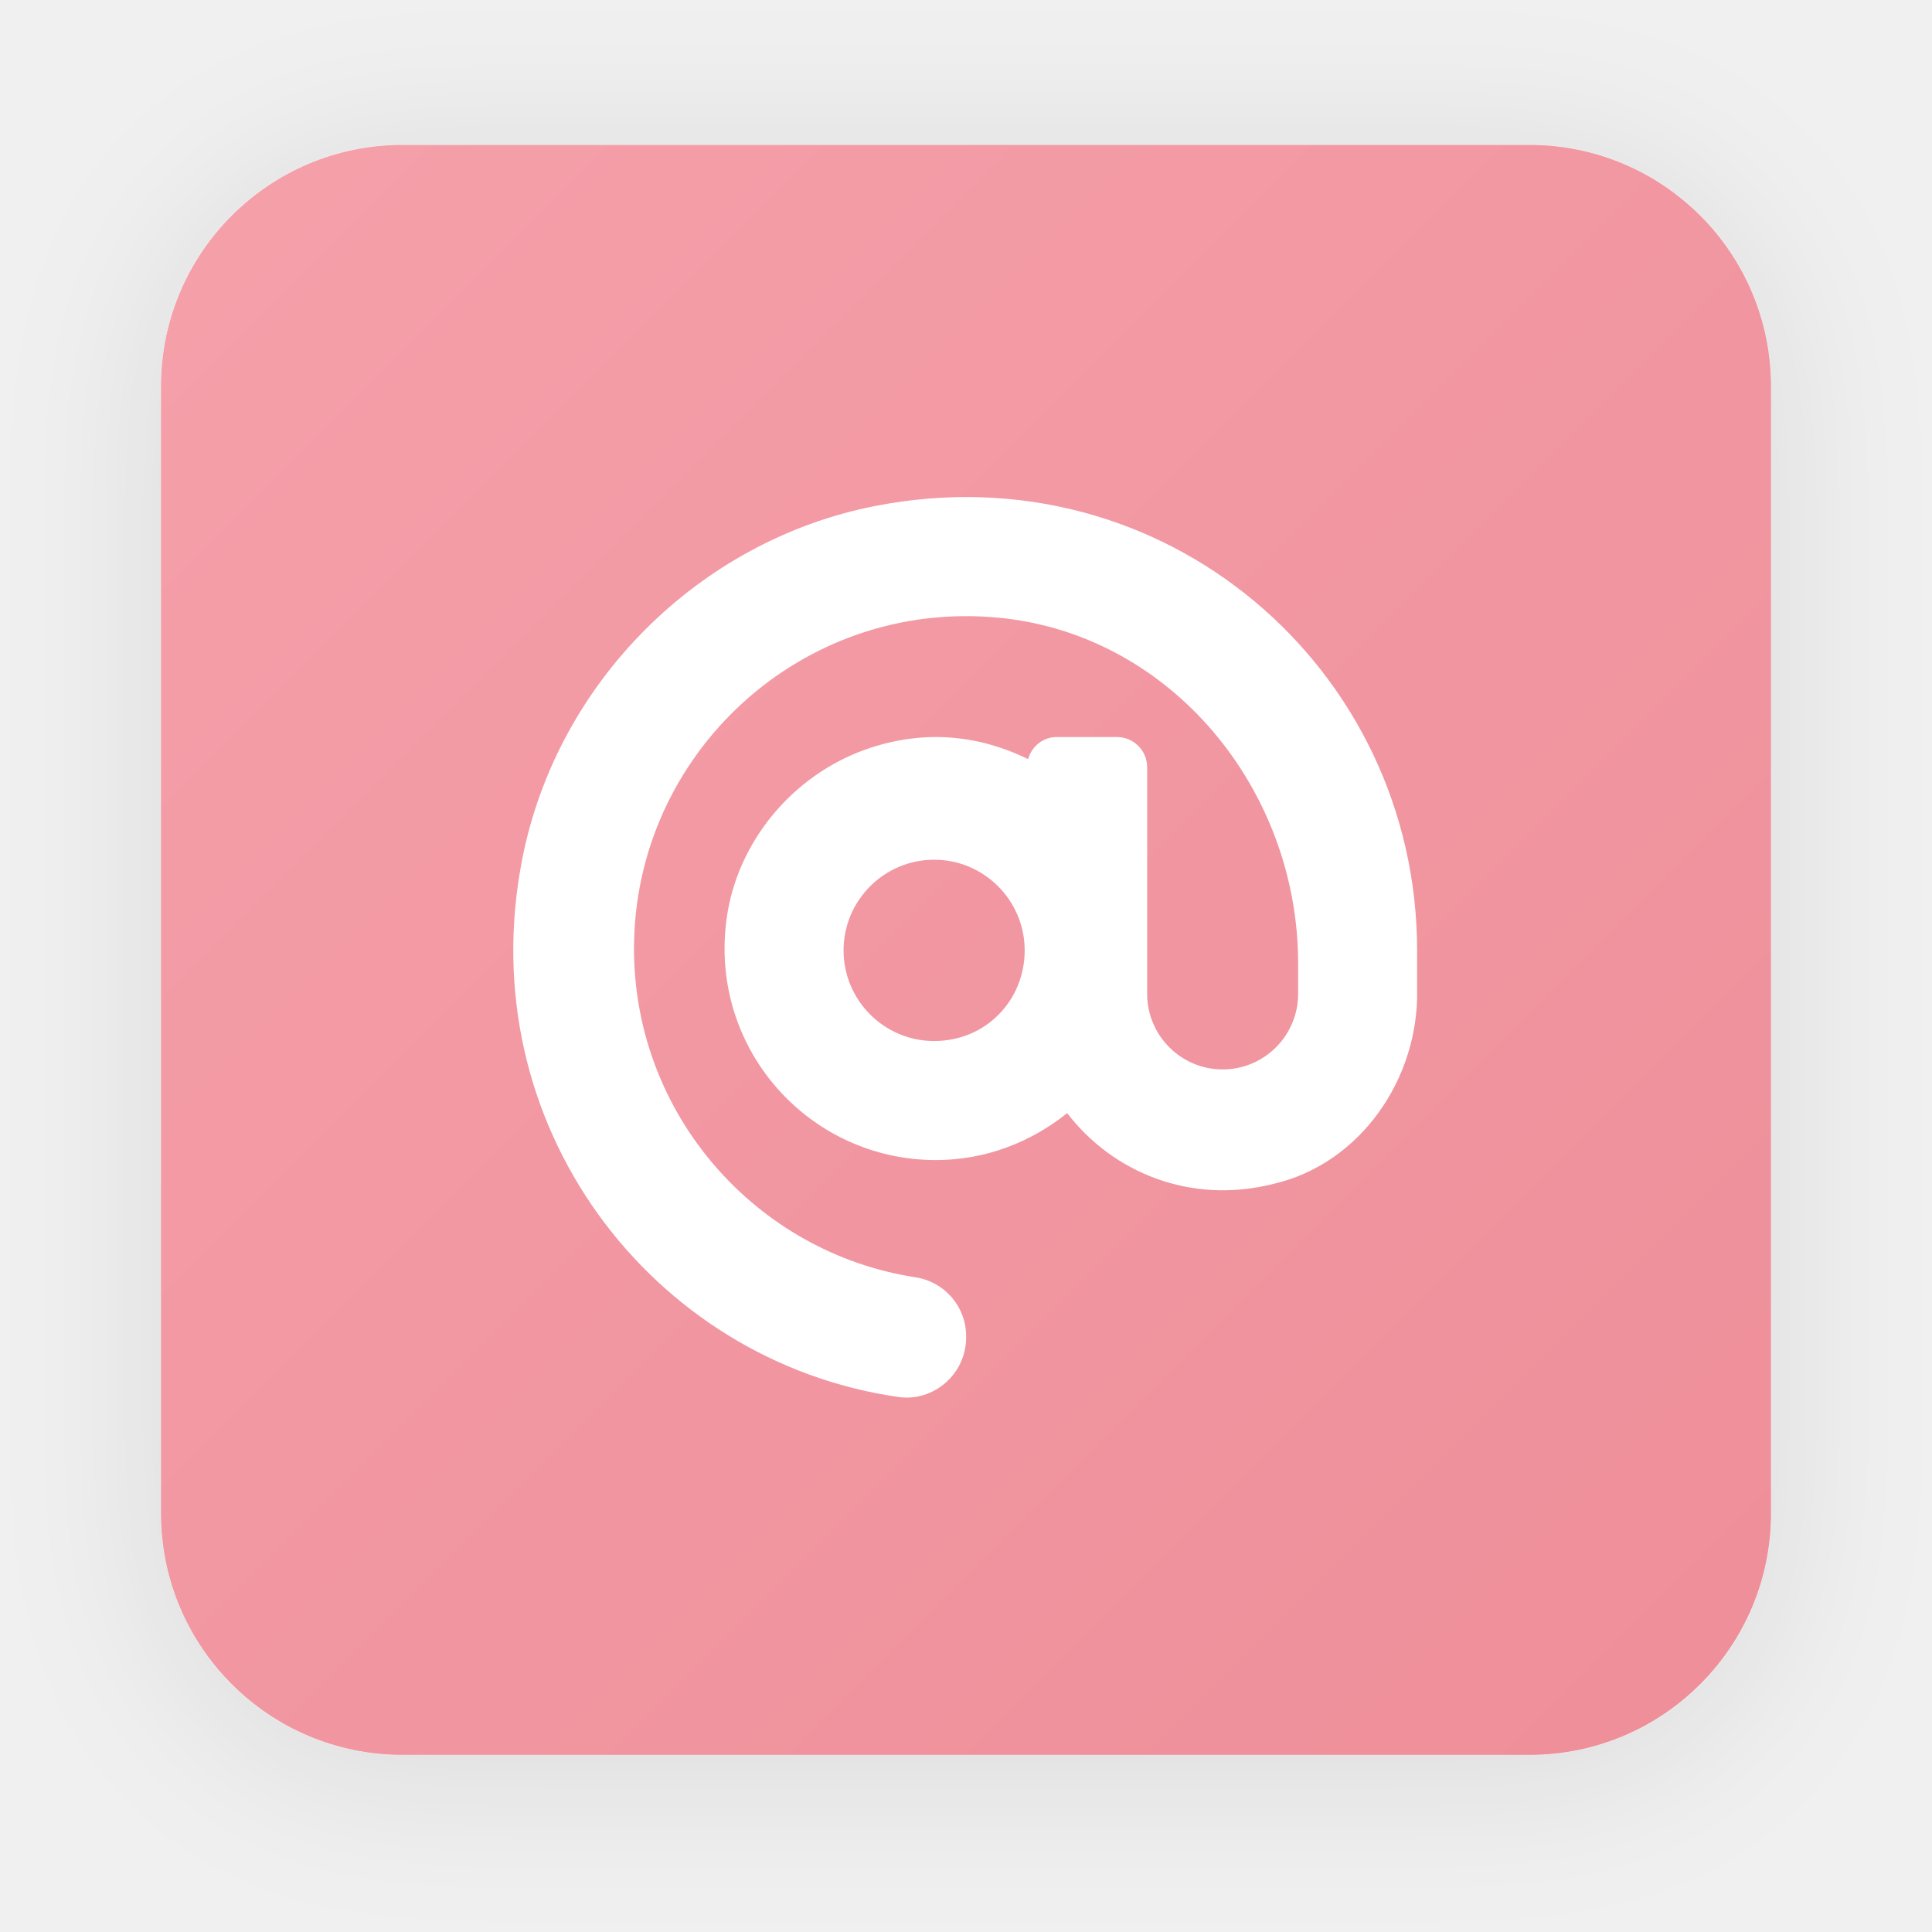
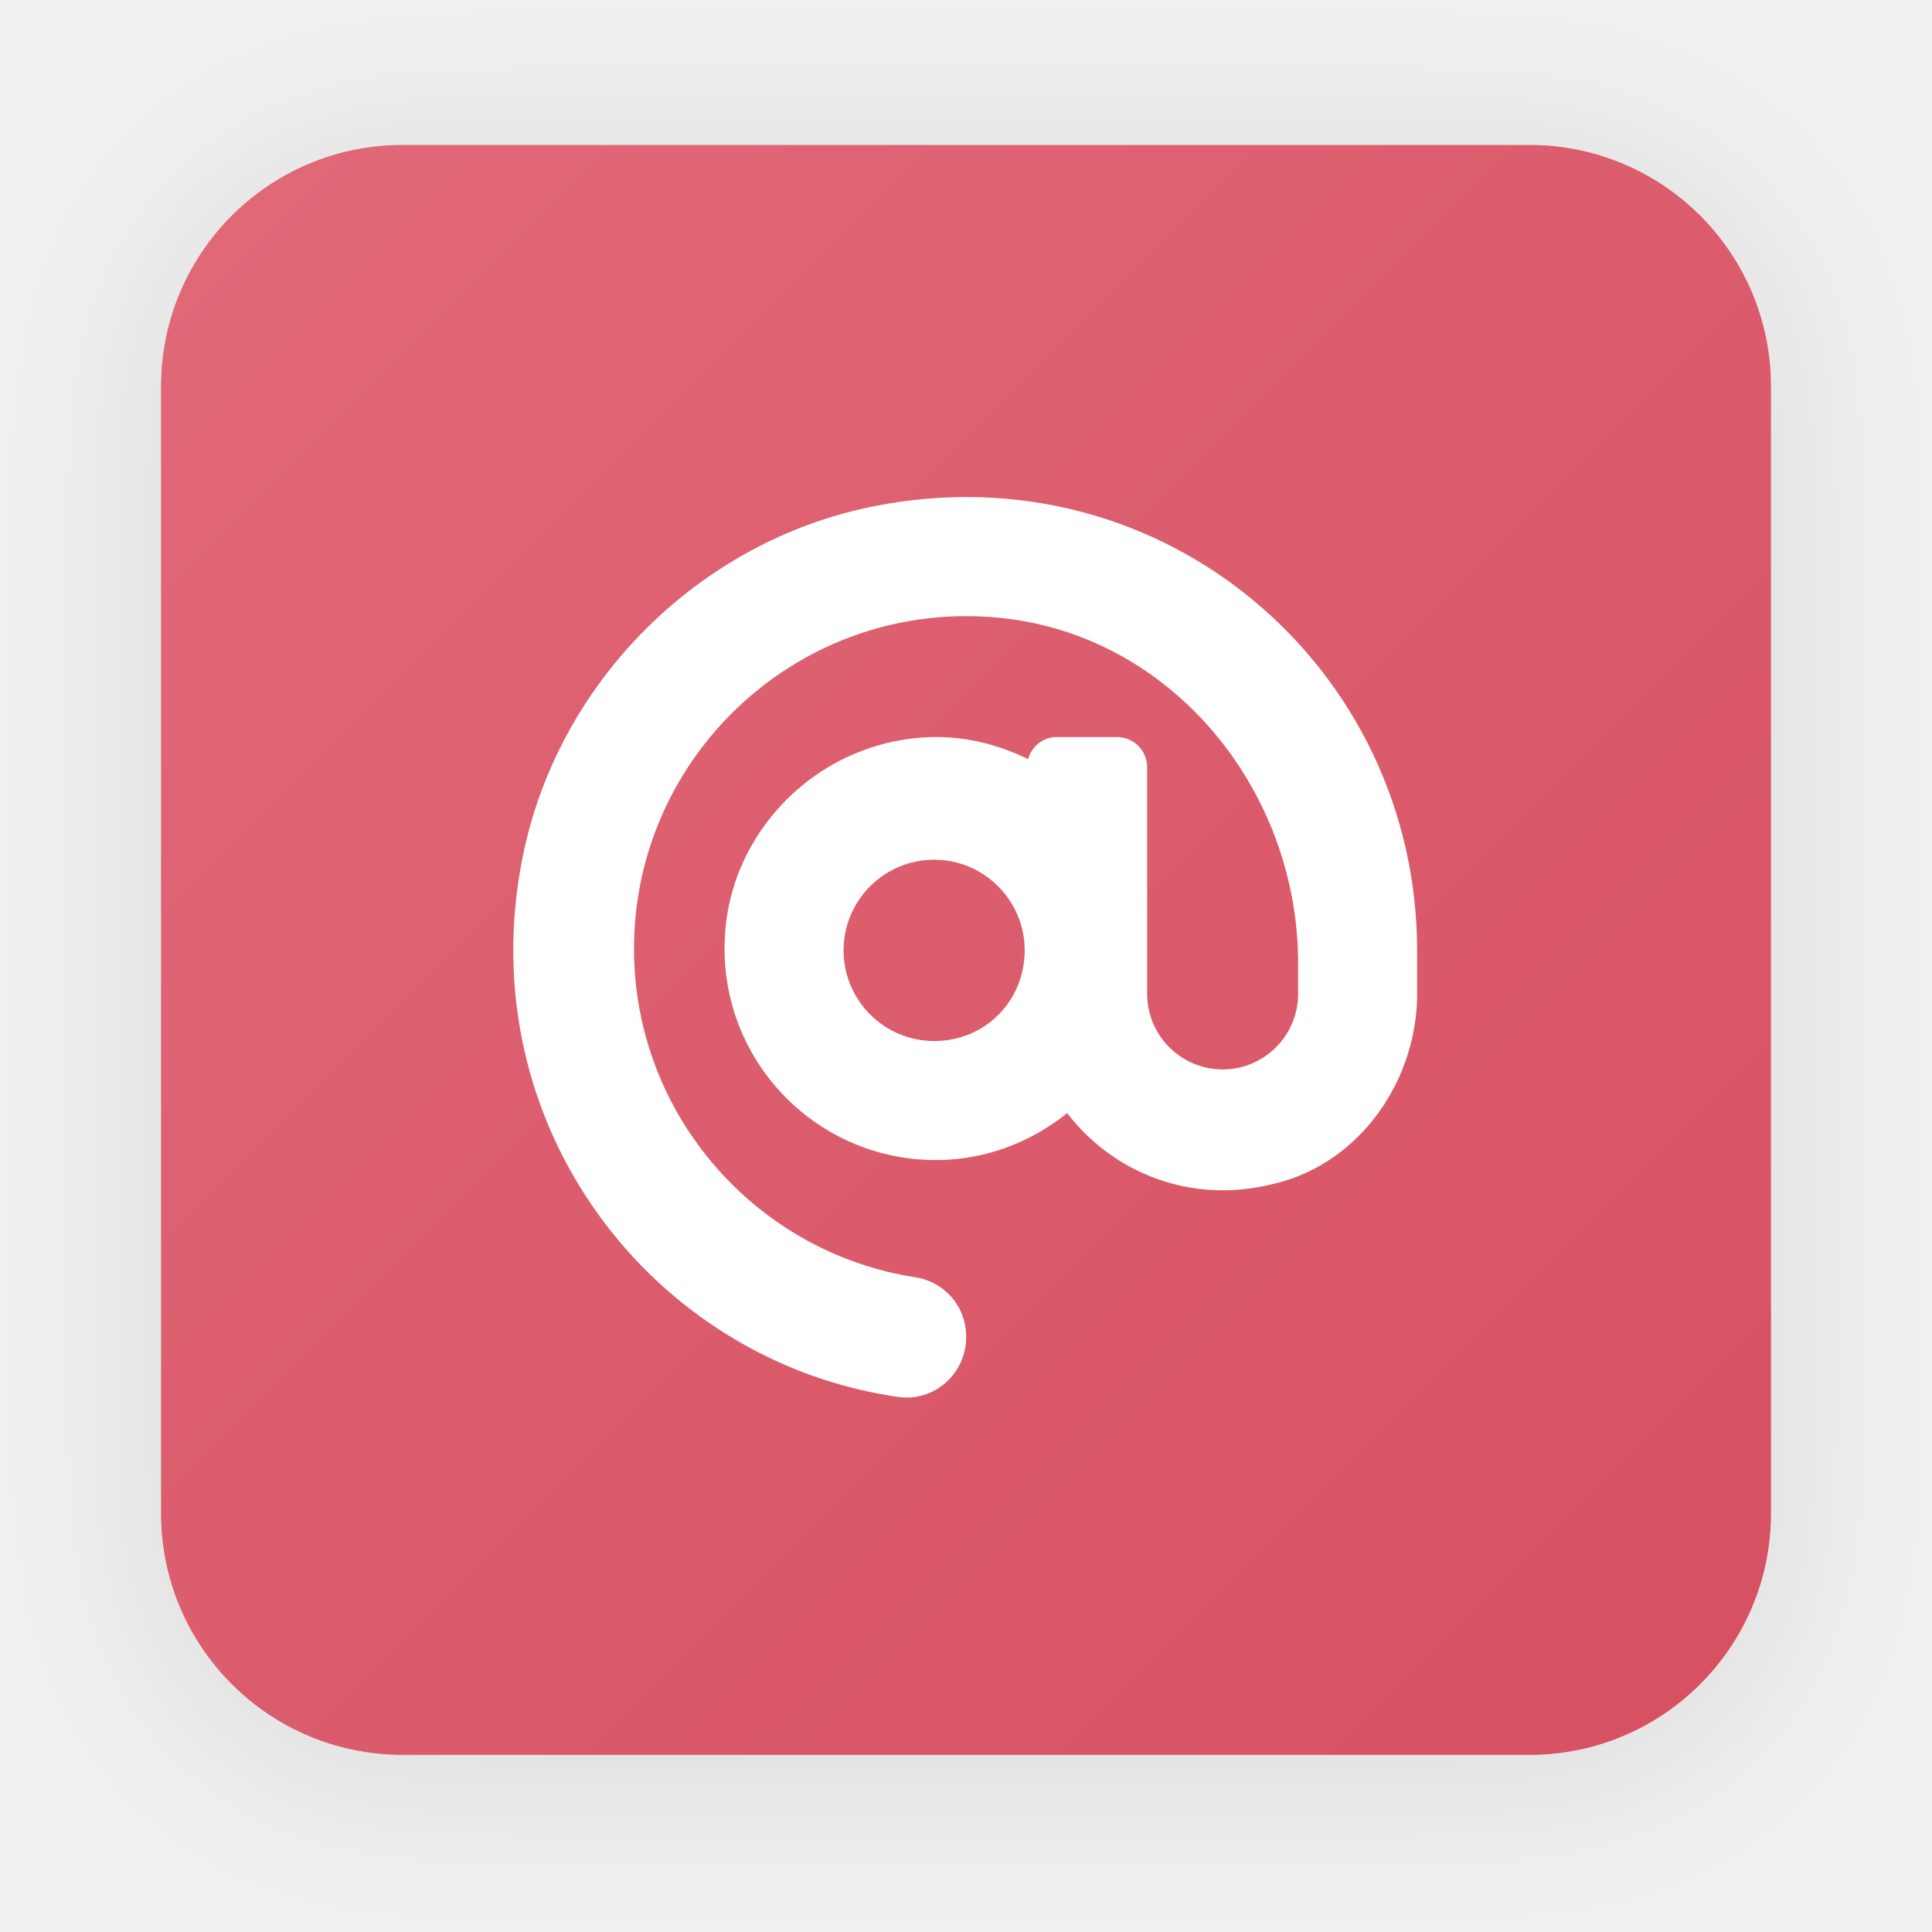
<svg xmlns="http://www.w3.org/2000/svg" width="120" height="120" viewBox="0 0 120 120" fill="none">
  <g filter="url(#filter0_d_17_28)">
    <rect x="10" y="9" width="100" height="100" rx="15" fill="url(#paint0_linear_17_28)" />
    <path d="M54.352 31.429C43.4 33.576 34.582 42.405 32.438 53.355C29.198 69.867 40.482 84.55 55.77 86.765C57.997 87.104 60.008 85.329 60.008 83.075L60.008 82.997C60.008 81.153 58.668 79.613 56.863 79.336C46.978 77.815 39.379 69.243 39.379 58.922C39.379 46.864 49.763 37.184 62.043 38.368C72.77 39.407 80.629 49.061 80.629 59.836V61.73C80.629 64.319 78.526 66.424 75.941 66.424C73.356 66.424 71.252 64.319 71.252 61.73V47.656C71.252 46.619 70.413 45.779 69.376 45.779L65.629 45.779C64.773 45.779 64.082 46.364 63.857 47.148C60.944 45.724 57.5 45.228 53.772 46.549C49.23 48.158 45.789 52.281 45.132 57.054C44.021 65.141 50.266 72.054 58.129 72.054C61.227 72.054 64.038 70.936 66.284 69.138C69.096 72.806 73.928 74.844 79.104 73.532C84.516 72.277 88.125 66.981 88.019 61.484V59.035C88.019 41.551 72.328 27.907 54.352 31.429ZM58.02 64.66C54.918 64.66 52.395 62.134 52.395 59.029C52.395 55.925 54.918 53.398 58.02 53.398C61.121 53.398 63.645 55.925 63.645 59.029C63.645 62.134 61.23 64.66 58.02 64.66Z" fill="white" />
  </g>
  <defs>
    <filter id="filter0_d_17_28" x="0" y="0" width="120" height="120" filterUnits="userSpaceOnUse" color-interpolation-filters="sRGB">
      <feFlood flood-opacity="0" result="BackgroundImageFix" />
      <feColorMatrix in="SourceAlpha" type="matrix" values="0 0 0 0 0 0 0 0 0 0 0 0 0 0 0 0 0 0 127 0" result="hardAlpha" />
      <feOffset dy="1" />
      <feGaussianBlur stdDeviation="5" />
      <feComposite in2="hardAlpha" operator="out" />
      <feColorMatrix type="matrix" values="0 0 0 0 0 0 0 0 0 0 0 0 0 0 0 0 0 0 0.09 0" />
      <feBlend mode="normal" in2="BackgroundImageFix" result="effect1_dropShadow_17_28" />
      <feBlend mode="normal" in="SourceGraphic" in2="effect1_dropShadow_17_28" result="shape" />
    </filter>
    <linearGradient id="paint0_linear_17_28" x1="10" y1="9" x2="110" y2="109" gradientUnits="userSpaceOnUse">
-       <stop stop-color="#F5A0AA" />
-       <stop offset="1" stop-color="#EE8E99" />
+       <stop stop-color="#E16978" />
+       <stop offset="1" stop-color="#D65061" />
    </linearGradient>
  </defs>
</svg>
